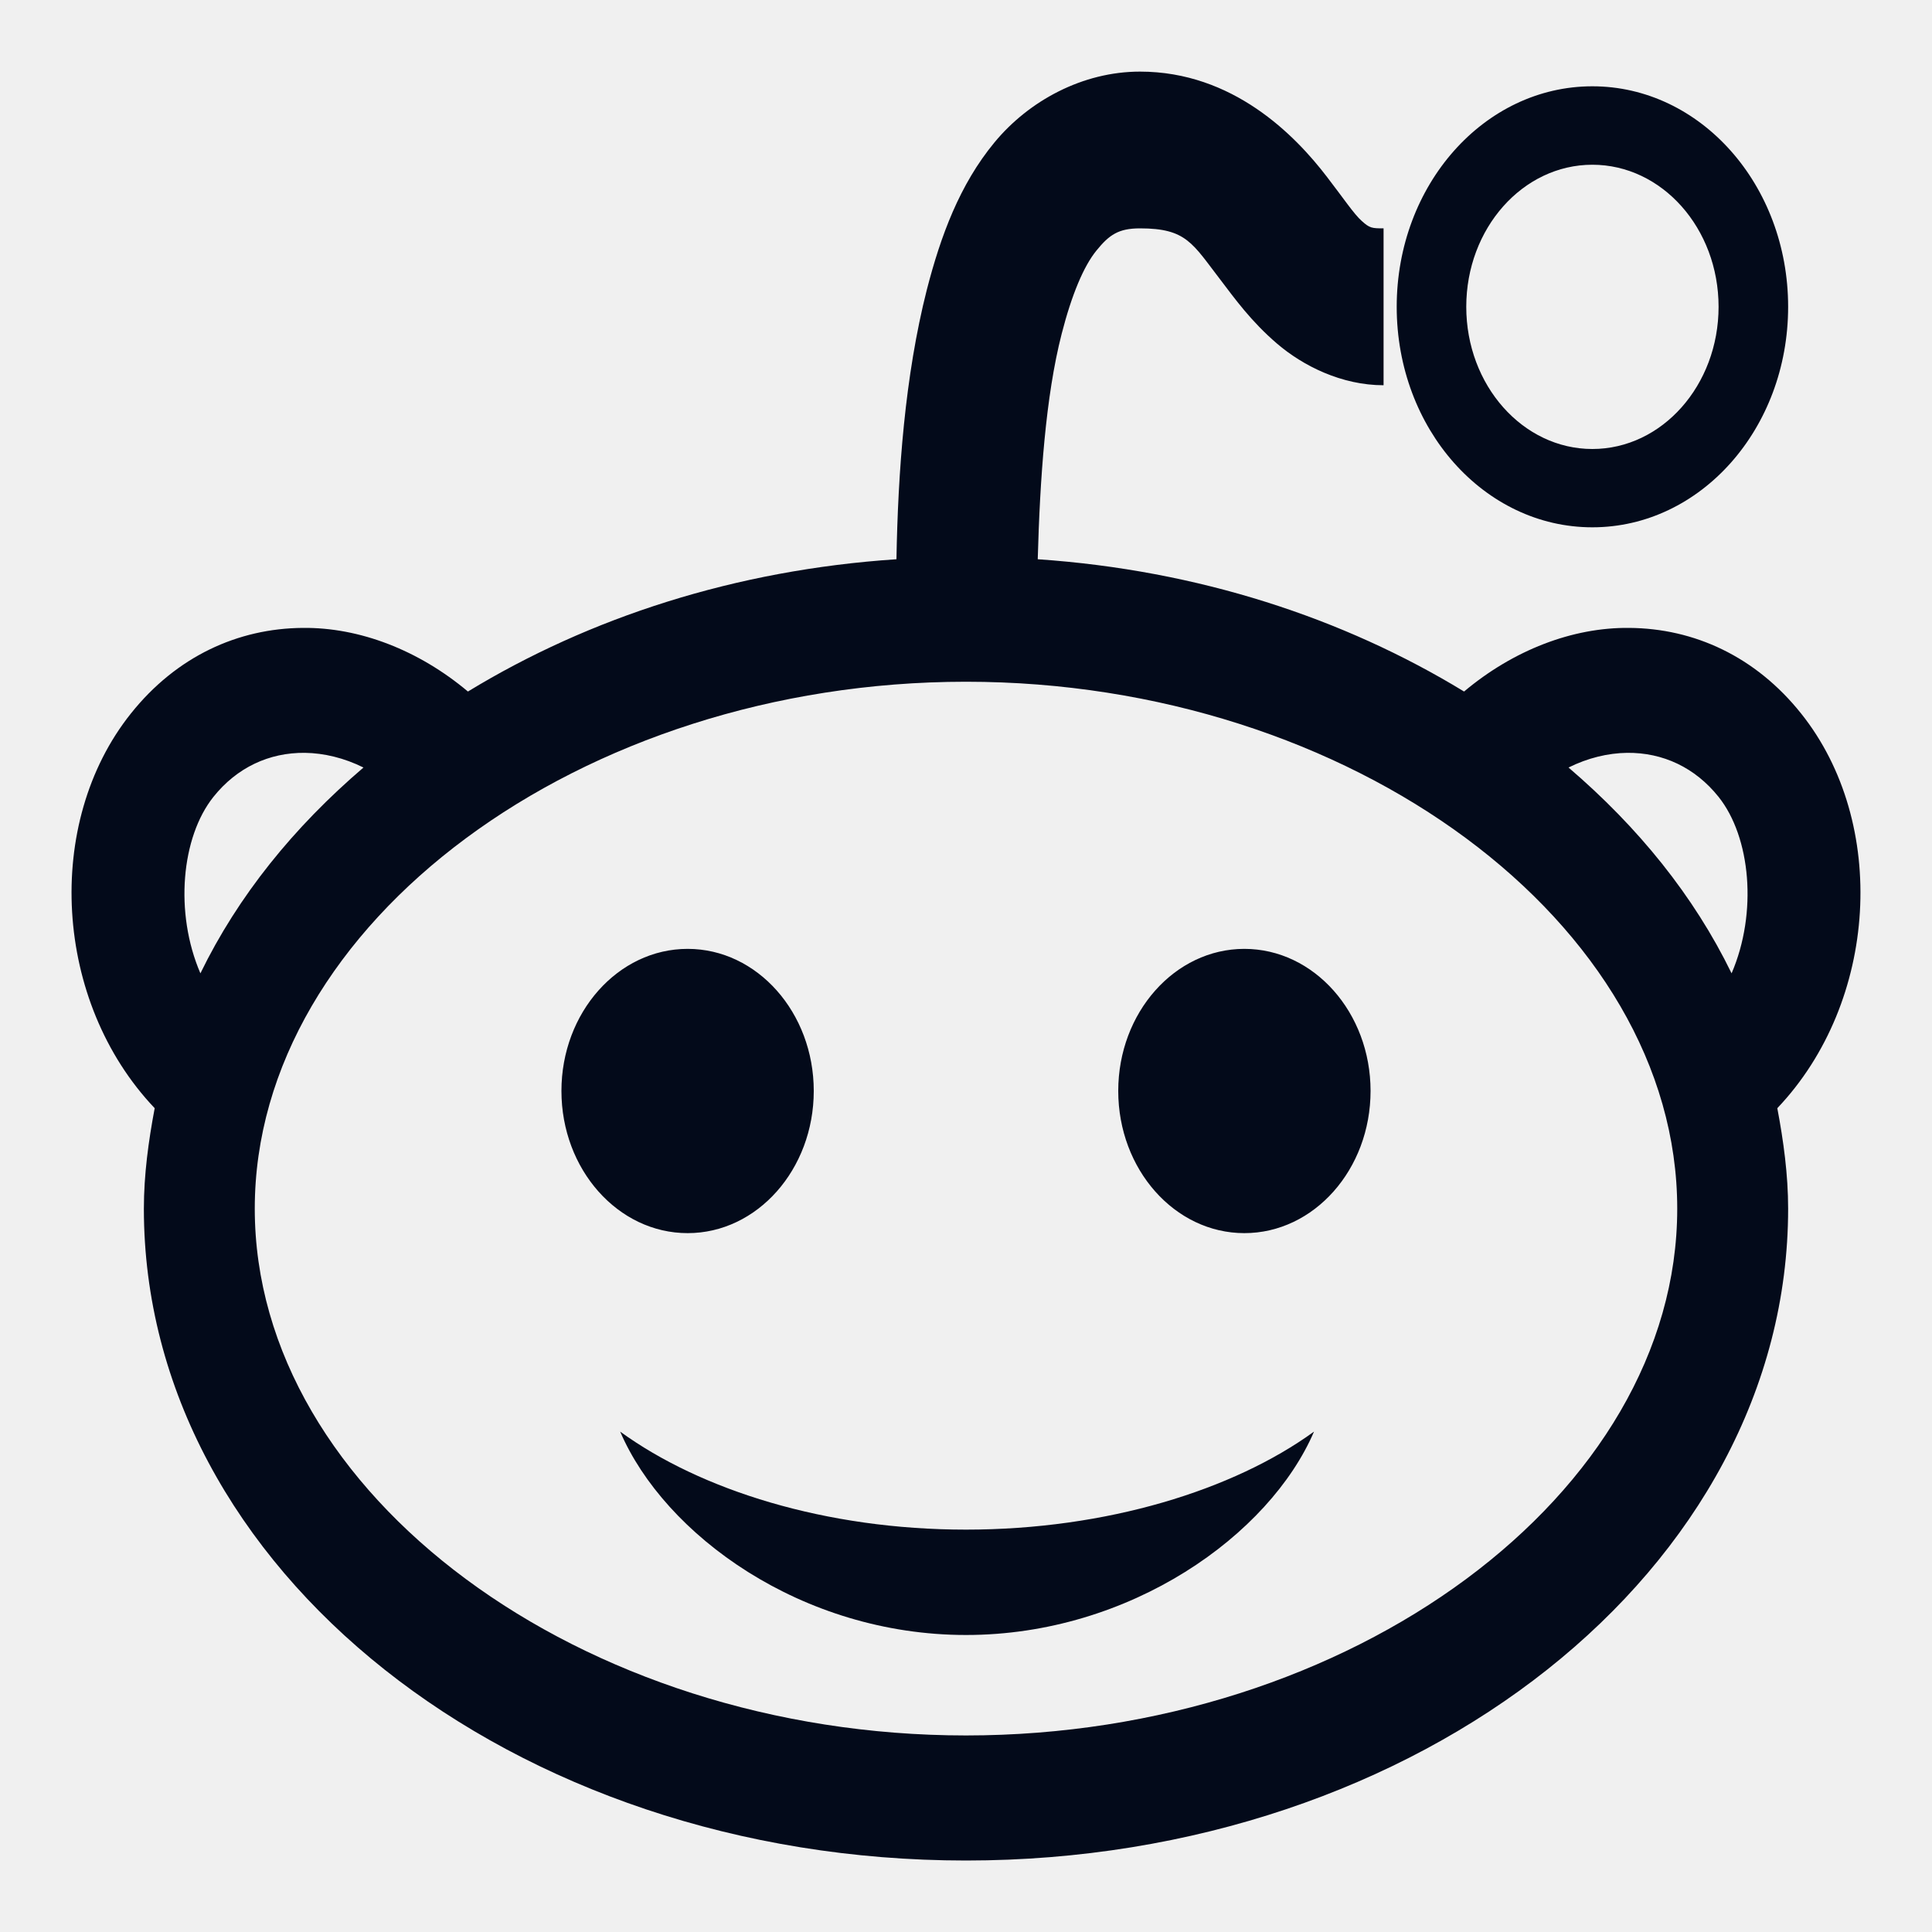
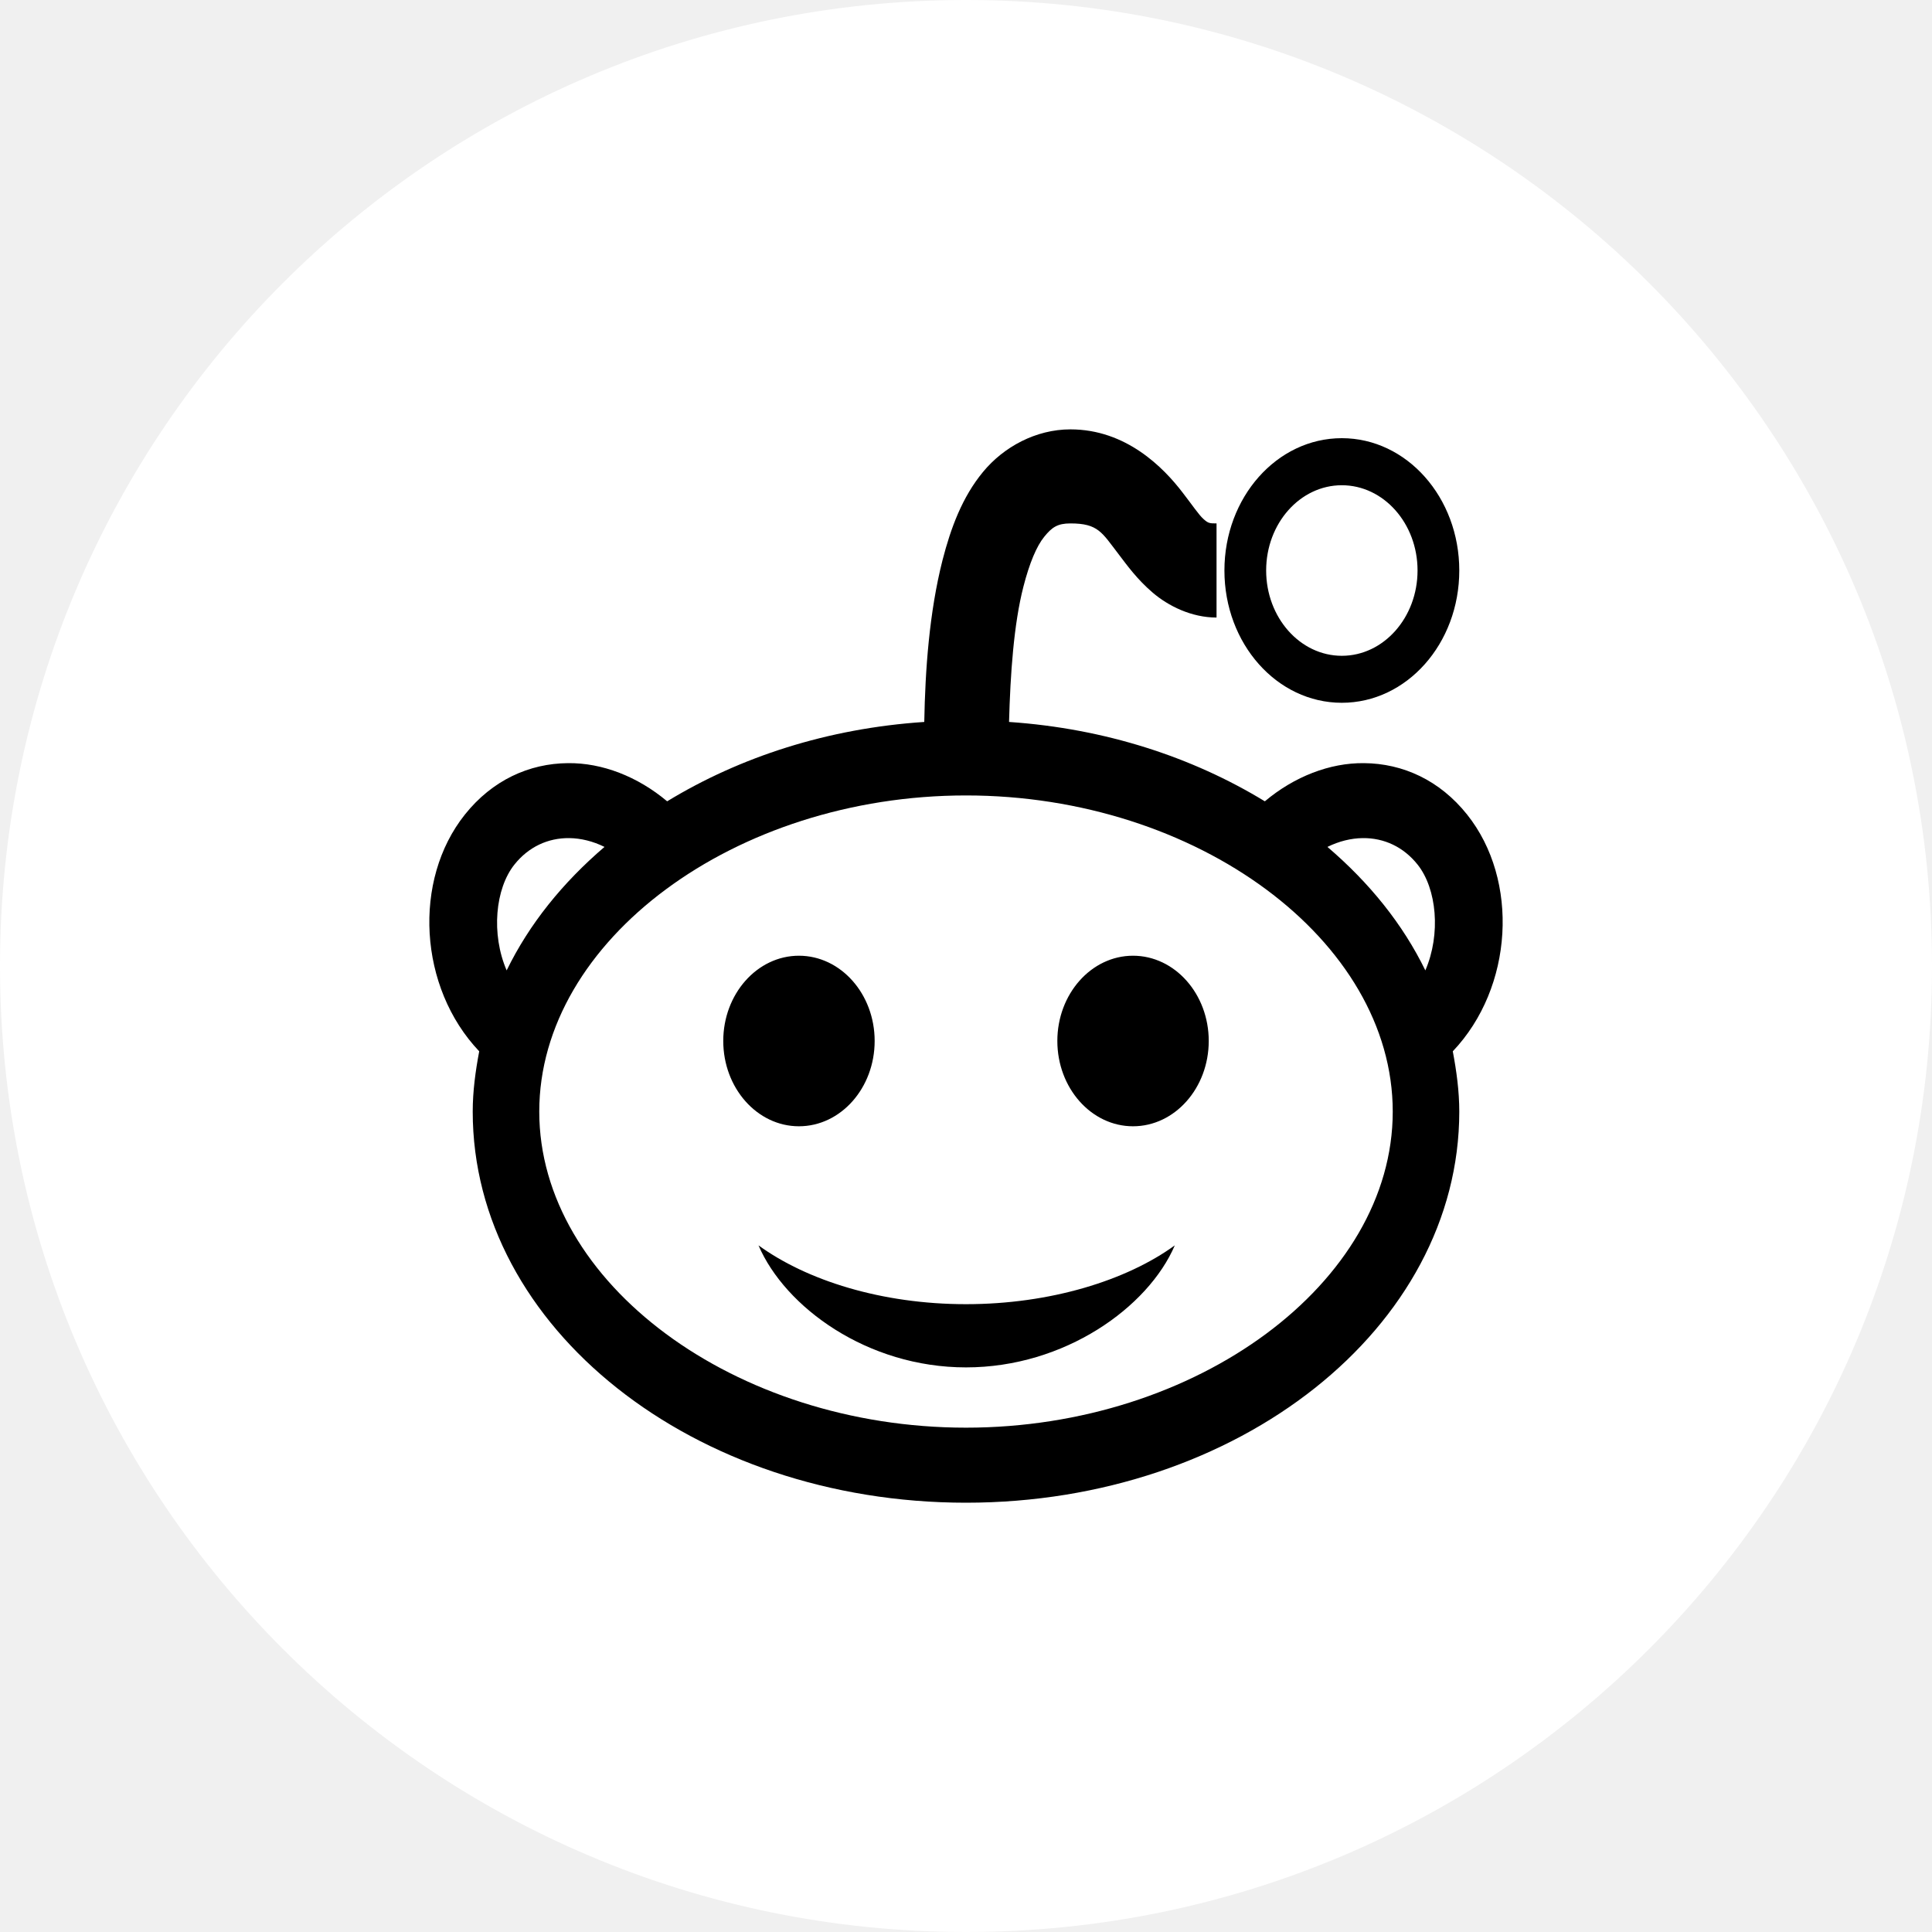
- <svg xmlns="http://www.w3.org/2000/svg" width="15" height="15" viewBox="0 0 15 15" fill="none">
-   <path d="M8.851 0.556C8.406 0.556 7.988 0.782 7.72 1.107C7.451 1.433 7.304 1.83 7.196 2.249C7.025 2.922 6.972 3.669 6.96 4.342C5.708 4.425 4.574 4.796 3.633 5.369C3.251 5.048 2.791 4.87 2.35 4.875C1.847 4.879 1.37 5.096 1.016 5.54C0.338 6.389 0.416 7.778 1.201 8.604C1.153 8.858 1.117 9.12 1.117 9.384C1.117 12.181 3.975 14.445 7.5 14.445C11.025 14.445 13.883 12.178 13.883 9.384C13.883 9.12 13.847 8.858 13.799 8.604C14.584 7.778 14.662 6.389 13.984 5.54C13.63 5.096 13.153 4.879 12.65 4.875C12.209 4.87 11.749 5.048 11.367 5.369C10.43 4.798 9.303 4.427 8.057 4.342C8.074 3.721 8.118 3.077 8.243 2.591C8.321 2.287 8.414 2.066 8.513 1.945C8.612 1.823 8.684 1.773 8.851 1.773C9.212 1.773 9.258 1.89 9.476 2.173C9.585 2.316 9.712 2.494 9.915 2.668C10.117 2.841 10.417 2.991 10.742 2.991V1.773C10.651 1.773 10.634 1.771 10.573 1.716C10.512 1.662 10.428 1.536 10.303 1.374C10.054 1.048 9.571 0.556 8.851 0.556ZM12.363 0.67C11.523 0.67 10.844 1.436 10.844 2.382C10.844 3.329 11.523 4.094 12.363 4.094C13.203 4.094 13.883 3.329 13.883 2.382C13.883 1.436 13.203 0.67 12.363 0.67ZM12.363 1.279C12.904 1.279 13.343 1.773 13.343 2.382C13.343 2.991 12.904 3.486 12.363 3.486C11.823 3.486 11.384 2.991 11.384 2.382C11.384 1.773 11.823 1.279 12.363 1.279ZM7.5 5.293C10.491 5.293 13.022 7.17 13.022 9.384C13.022 11.6 10.491 13.474 7.5 13.474C4.509 13.474 1.978 11.6 1.978 9.384C1.978 7.17 4.509 5.293 7.5 5.293ZM2.367 5.845C2.516 5.847 2.673 5.885 2.822 5.959C2.28 6.423 1.849 6.955 1.556 7.557C1.353 7.086 1.408 6.499 1.657 6.187C1.839 5.959 2.09 5.842 2.367 5.845ZM12.633 5.845C12.91 5.842 13.161 5.959 13.343 6.187C13.592 6.499 13.647 7.086 13.444 7.557C13.151 6.955 12.72 6.423 12.178 5.959C12.327 5.885 12.483 5.847 12.633 5.845ZM5.339 7.367C4.798 7.367 4.359 7.862 4.359 8.47C4.359 9.079 4.798 9.574 5.339 9.574C5.879 9.574 6.318 9.079 6.318 8.47C6.318 7.862 5.879 7.367 5.339 7.367ZM9.661 7.367C9.121 7.367 8.682 7.862 8.682 8.47C8.682 9.079 9.121 9.574 9.661 9.574C10.202 9.574 10.641 9.079 10.641 8.47C10.641 7.862 10.202 7.367 9.661 7.367ZM4.815 11.115C5.159 11.916 6.223 12.694 7.5 12.694C8.777 12.694 9.858 11.916 10.202 11.115C9.577 11.569 8.591 11.876 7.5 11.876C6.409 11.876 5.44 11.569 4.815 11.115Z" fill="#030A1A" />
+ <svg xmlns="http://www.w3.org/2000/svg" width="25" height="25" viewBox="0 0 25 25">
+   <path d="M12.5 0C5.597 0 0 5.597 0 12.5C0 19.403 5.597 25 12.5 25C19.403 25 25 19.403 25 12.5C25 5.597 19.403 0 12.5 0Z" fill="white" />
+   <path d="M13.851 5.556C13.405 5.556 12.988 5.782 12.72 6.107C12.451 6.433 12.304 6.83 12.196 7.249C12.025 7.922 11.972 8.669 11.96 9.342C10.708 9.425 9.574 9.796 8.633 10.369C8.251 10.048 7.791 9.87 7.35 9.875C6.847 9.879 6.37 10.096 6.016 10.54C5.338 11.389 5.416 12.778 6.201 13.604C6.153 13.858 6.117 14.12 6.117 14.384C6.117 17.18 8.975 19.445 12.5 19.445C16.025 19.445 18.883 17.178 18.883 14.384C18.883 14.12 18.847 13.858 18.799 13.604C19.584 12.778 19.662 11.389 18.984 10.54C18.63 10.096 18.153 9.879 17.65 9.875C17.209 9.87 16.749 10.048 16.367 10.369C15.43 9.798 14.303 9.427 13.057 9.342C13.074 8.721 13.118 8.077 13.243 7.591C13.321 7.287 13.414 7.066 13.513 6.945C13.612 6.823 13.684 6.773 13.851 6.773C14.212 6.773 14.258 6.89 14.476 7.173C14.585 7.316 14.712 7.494 14.915 7.668C15.117 7.841 15.417 7.991 15.742 7.991V6.773C15.651 6.773 15.634 6.771 15.573 6.716C15.512 6.662 15.428 6.535 15.303 6.374C15.054 6.048 14.571 5.556 13.851 5.556ZM17.363 5.67C16.523 5.67 15.844 6.436 15.844 7.382C15.844 8.329 16.523 9.094 17.363 9.094C18.203 9.094 18.883 8.329 18.883 7.382C18.883 6.436 18.203 5.67 17.363 5.67ZM17.363 6.279C17.904 6.279 18.343 6.773 18.343 7.382C18.343 7.991 17.904 8.486 17.363 8.486C16.823 8.486 16.384 7.991 16.384 7.382C16.384 6.773 16.823 6.279 17.363 6.279ZM12.5 10.293C15.491 10.293 18.022 12.169 18.022 14.384C18.022 16.6 15.491 18.474 12.5 18.474C9.509 18.474 6.978 16.6 6.978 14.384C6.978 12.169 9.509 10.293 12.5 10.293ZM7.367 10.845C7.516 10.847 7.673 10.885 7.822 10.959C7.28 11.423 6.849 11.956 6.556 12.557C6.353 12.086 6.408 11.499 6.657 11.187C6.839 10.959 7.09 10.842 7.367 10.845ZM17.633 10.845C17.91 10.842 18.161 10.959 18.343 11.187C18.592 11.499 18.647 12.086 18.444 12.557C18.151 11.956 17.72 11.423 17.177 10.959C17.327 10.885 17.483 10.847 17.633 10.845ZM10.338 12.367C9.798 12.367 9.359 12.862 9.359 13.47C9.359 14.079 9.798 14.574 10.338 14.574C10.879 14.574 11.318 14.079 11.318 13.47C11.318 12.862 10.879 12.367 10.338 12.367ZM14.661 12.367C14.121 12.367 13.682 12.862 13.682 13.47C13.682 14.079 14.121 14.574 14.661 14.574C15.202 14.574 15.641 14.079 15.641 13.47C15.641 12.862 15.202 12.367 14.661 12.367ZM9.815 16.115C10.159 16.916 11.223 17.694 12.5 17.694C13.777 17.694 14.858 16.916 15.202 16.115C14.577 16.569 13.591 16.876 12.5 16.876C11.409 16.876 10.44 16.569 9.815 16.115Z" />
</svg>
